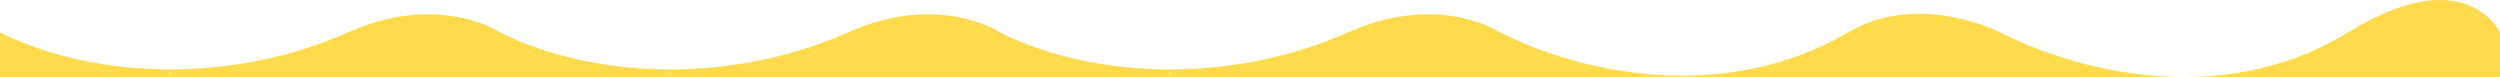
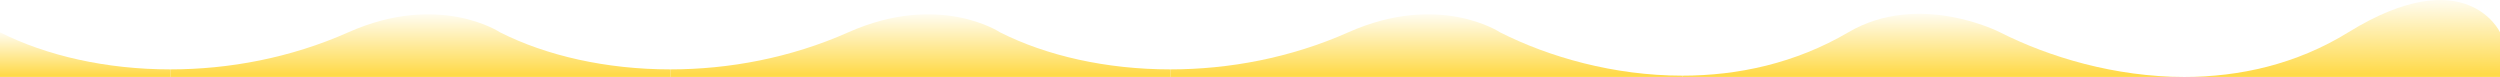
<svg xmlns="http://www.w3.org/2000/svg" width="390" height="12" viewBox="0 0 390 12" preserveAspectRatio="none" fill="none">
-   <path d="M0 5.038V12H26.57V10.824C16.58 10.824 7.22 8.689 0 5.038Z" fill="#FFDA4A" />
-   <path d="M26.57 10.824V12H104.57V10.824C94.58 10.824 85.22 8.688 78 5.038C78 5.038 68.52 -1.274 54.34 5.038C45.32 9.046 35.68 10.824 26.57 10.824Z" fill="#FFDA4A" />
-   <path d="M104.57 10.824V12H182.57V10.824C172.58 10.824 163.22 8.688 156 5.038C156 5.038 146.52 -1.274 132.34 5.038C123.32 9.046 113.68 10.824 104.57 10.824Z" fill="#FFDA4A" />
-   <path d="M182.57 10.824V12H262.43V11.802C251.76 11.802 241.62 8.895 234 5.038C234 5.038 224.52 -1.274 210.34 5.038C201.32 9.046 191.68 10.824 182.57 10.824Z" fill="#FFDA4A" />
-   <path d="M262.43 11.803V12H340.75C329.97 12 319.69 8.924 312 5.038C312 5.038 299.4 -1.453 288.34 5.038C280.06 9.893 271.08 11.803 262.43 11.803Z" fill="#FFDA4A" />
-   <path d="M340.75 12H390V5.038C390 5.038 384.74 -6.298 366.34 5.038C358.2 10.062 349.31 12 340.75 12Z" fill="#FFDA4A" />
+   <path d="M0 5.038V12H26.57V10.824C16.58 10.824 7.22 8.688 0 5.038Z" fill="url(#paint0_linear_4102_22550)" />
+   <path d="M26.57 10.824V12H104.57V10.824C94.58 10.824 85.22 8.688 78 5.038C78 5.038 68.52 -1.275 54.34 5.038C45.32 9.046 35.68 10.824 26.57 10.824Z" fill="url(#paint1_linear_4102_22550)" />
+   <path d="M104.57 10.824V12H182.57V10.824C172.58 10.824 163.22 8.688 156 5.038C156 5.038 146.52 -1.275 132.34 5.038C123.32 9.046 113.68 10.824 104.57 10.824Z" fill="url(#paint2_linear_4102_22550)" />
+   <path d="M182.57 10.824V12H262.43V11.802C251.76 11.802 241.62 8.895 234 5.038C234 5.038 224.52 -1.275 210.34 5.038C201.32 9.046 191.68 10.824 182.57 10.824Z" fill="url(#paint3_linear_4102_22550)" />
+   <path d="M262.43 11.803V12H340.75C329.97 12 319.69 8.924 312 5.038C312 5.038 299.4 -1.453 288.34 5.038C280.06 9.893 271.08 11.803 262.43 11.803Z" fill="url(#paint4_linear_4102_22550)" />
+   <path d="M340.75 12H390V5.038C390 5.038 384.74 -6.298 366.34 5.038C358.2 10.062 349.31 12 340.75 12Z" fill="url(#paint5_linear_4102_22550)" />
+   <defs>
+     <linearGradient id="paint0_linear_4102_22550" x1="13.285" y1="11.71" x2="13.285" y2="4.458" gradientUnits="userSpaceOnUse">
+       <stop stop-color="#FFDA4A" />
+       <stop offset="1" stop-color="white" />
+     </linearGradient>
+     <linearGradient id="paint1_linear_4102_22550" x1="65.57" y1="11.593" x2="65.57" y2="1.418" gradientUnits="userSpaceOnUse">
+       <stop stop-color="#FFDA4A" />
+       <stop offset="1" stop-color="white" />
+     </linearGradient>
+     <linearGradient id="paint2_linear_4102_22550" x1="143.57" y1="11.593" x2="143.57" y2="1.418" gradientUnits="userSpaceOnUse">
+       <stop stop-color="#FFDA4A" />
+       <stop offset="1" stop-color="white" />
+     </linearGradient>
+     <linearGradient id="paint3_linear_4102_22550" x1="222.5" y1="11.593" x2="222.5" y2="1.418" gradientUnits="userSpaceOnUse">
+       <stop stop-color="#FFDA4A" />
+       <stop offset="1" stop-color="white" />
+     </linearGradient>
+     <linearGradient id="paint4_linear_4102_22550" x1="301.59" y1="11.59" x2="301.59" y2="1.333" gradientUnits="userSpaceOnUse">
+       <stop stop-color="#FFDA4A" />
+       <stop offset="1" stop-color="white" />
+     </linearGradient>
+     <linearGradient id="paint5_linear_4102_22550" x1="365.375" y1="11.5" x2="365.375" y2="-1" gradientUnits="userSpaceOnUse">
+       <stop stop-color="#FFDA4A" />
+       <stop offset="1" stop-color="white" />
+     </linearGradient>
+   </defs>
</svg>
